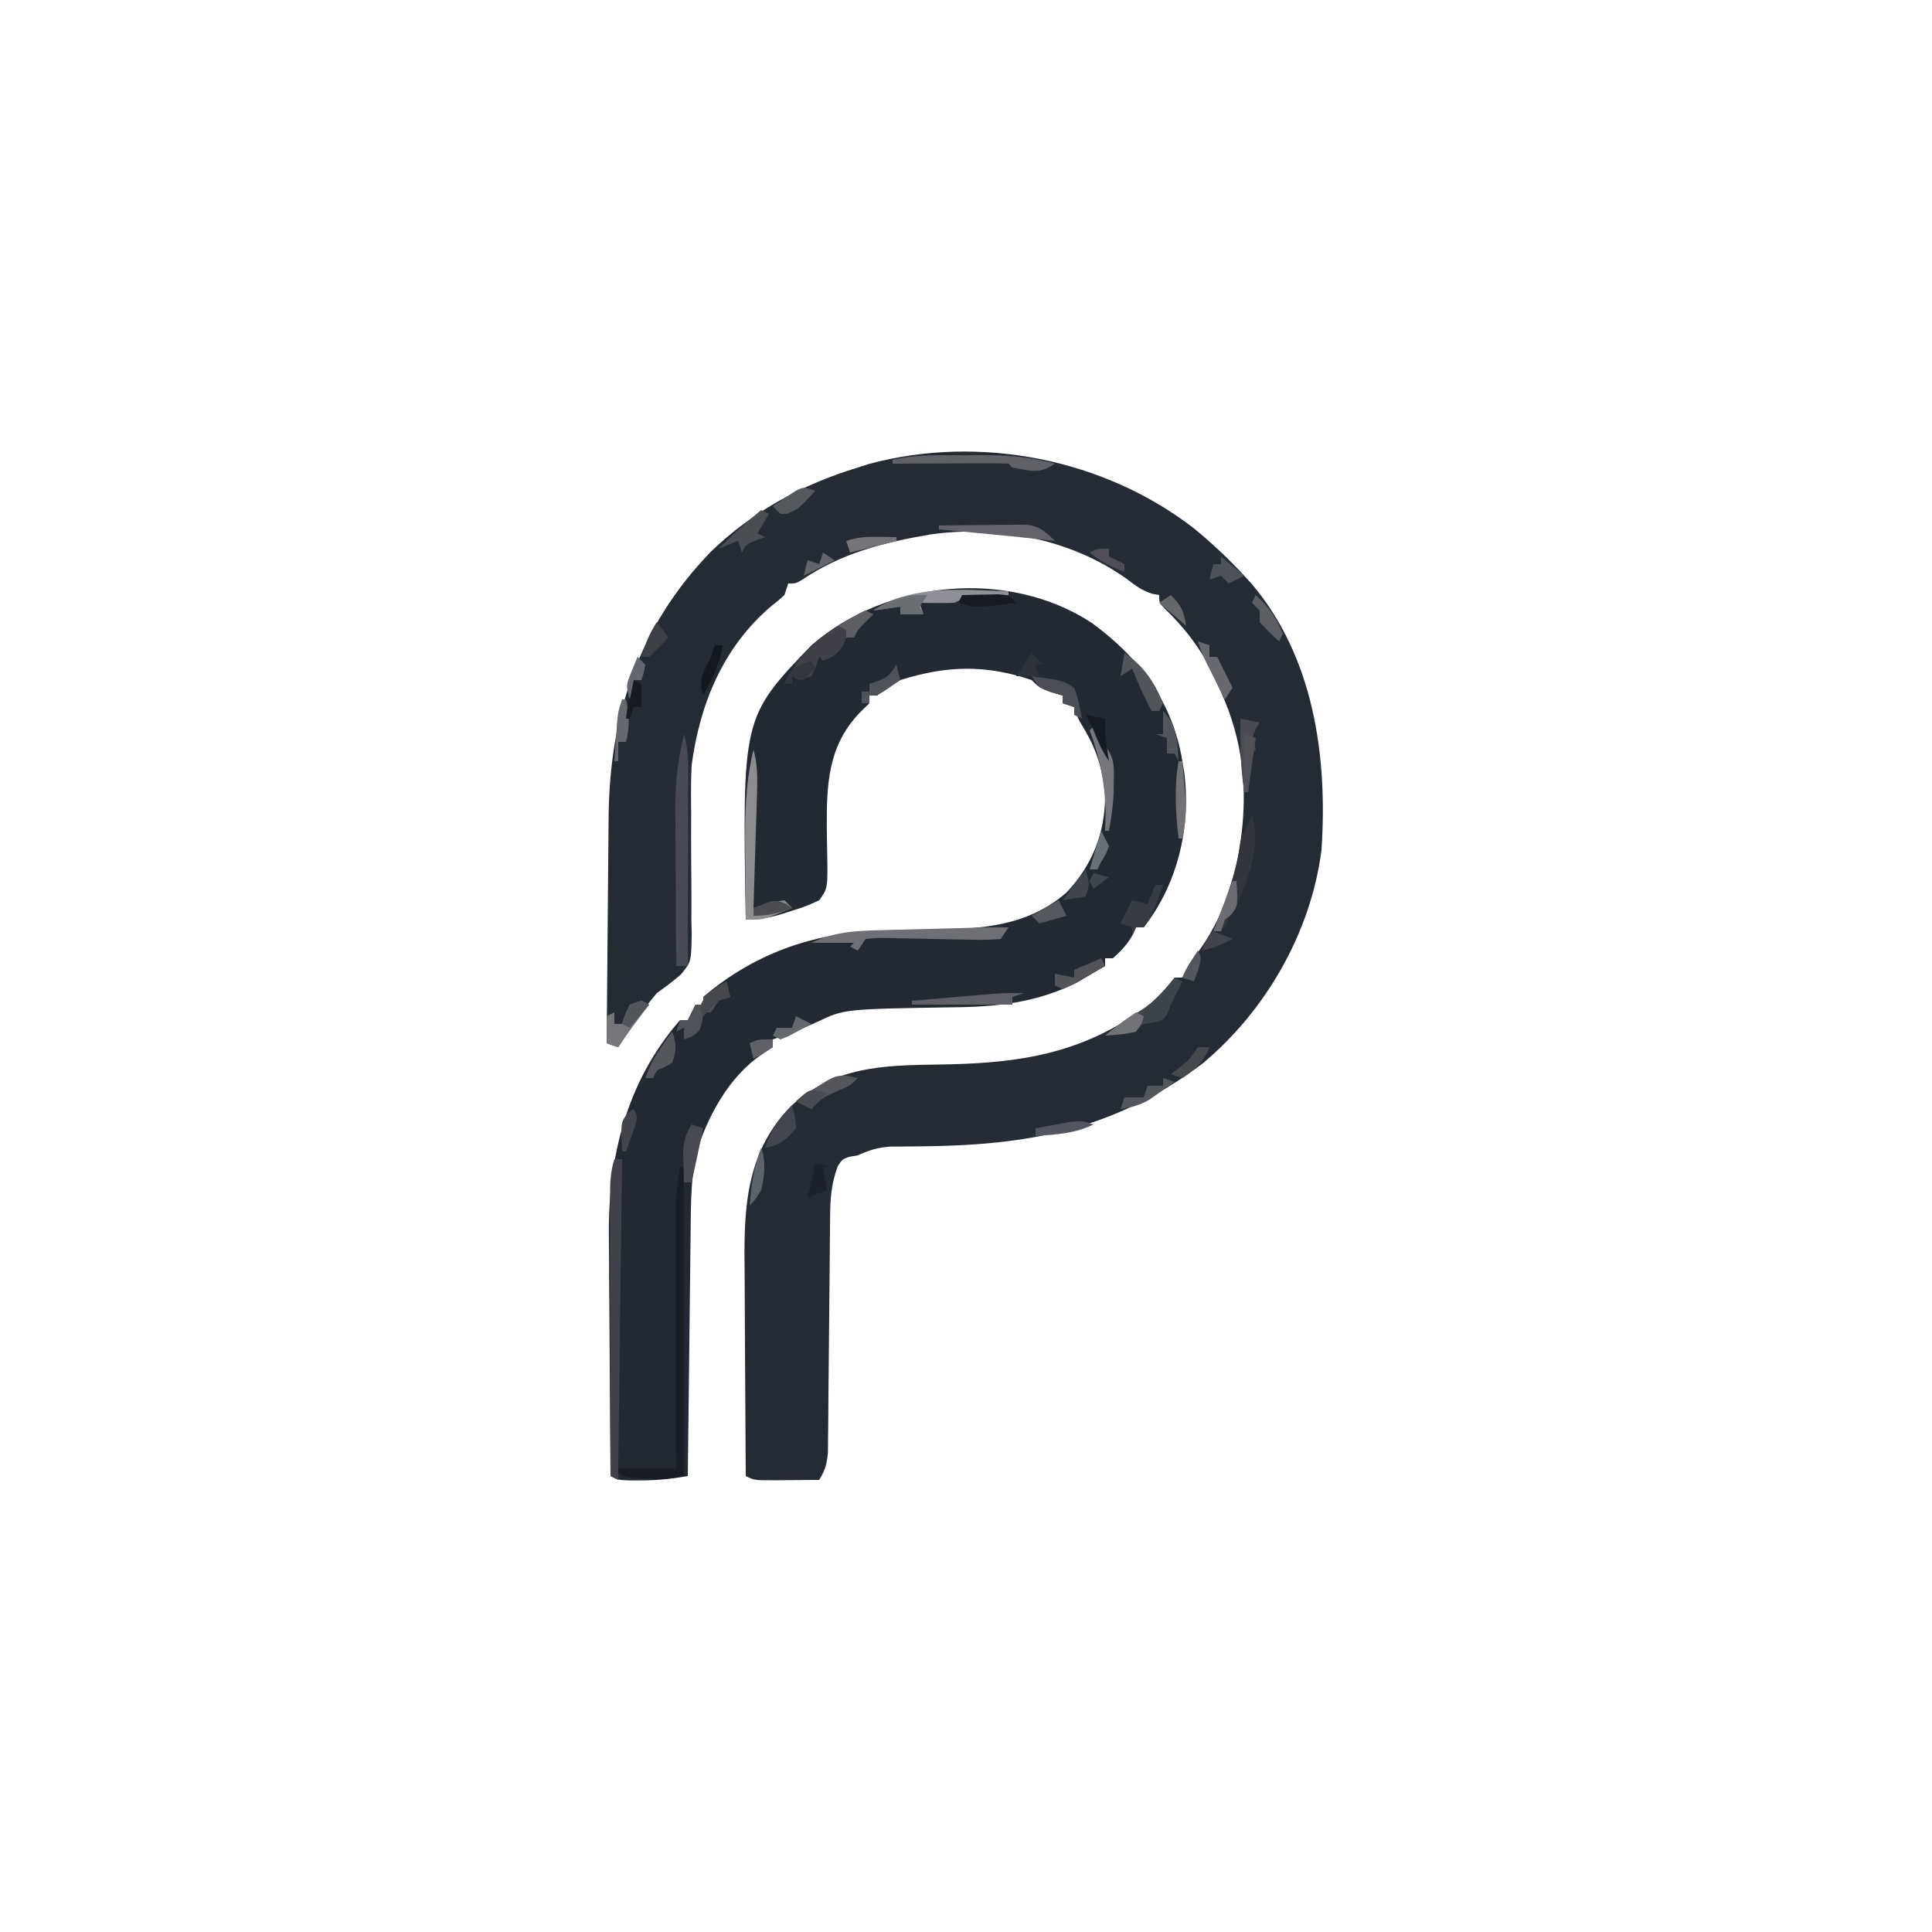
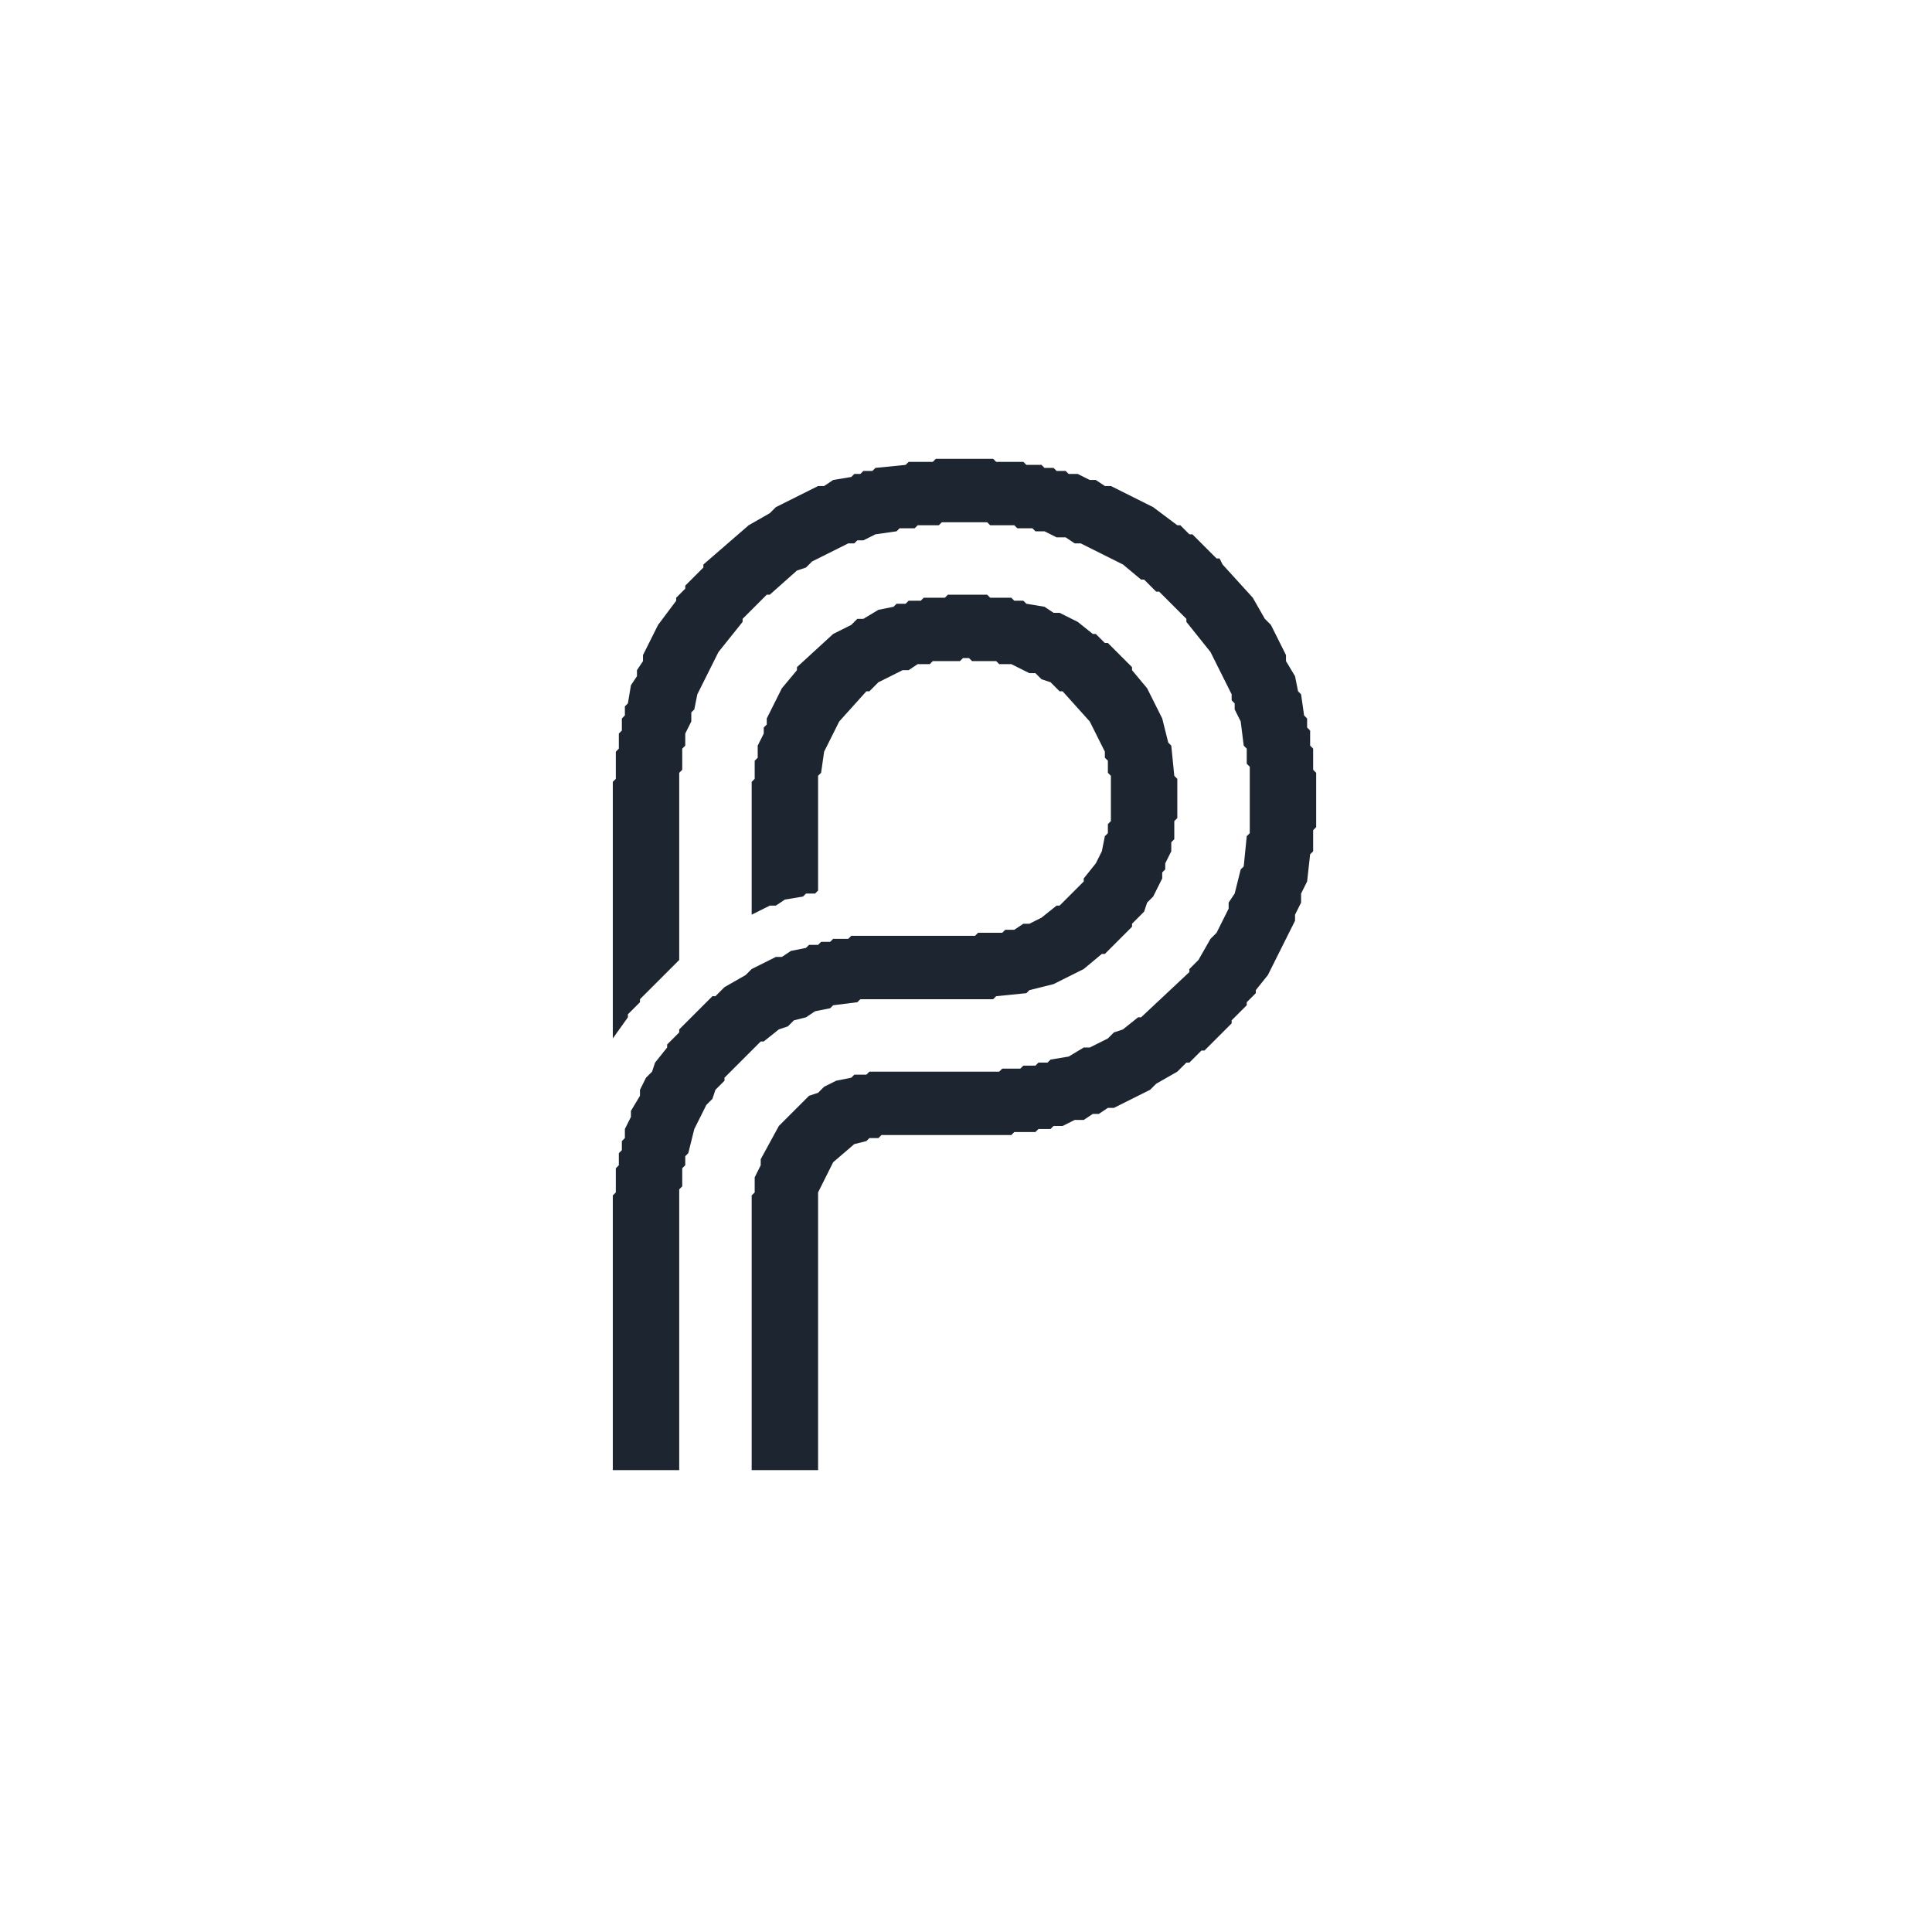
- <svg xmlns="http://www.w3.org/2000/svg" version="1.1" width="500" height="500">
-   <path d="M309.25,136.94c4.53,3.77,8.77,7.72,12.75,12.06c.58,.63,1.17,1.26,1.77,1.91C340.05,170.02,343.62,195.83,342,220c-2.72,21.27-14.42,41.67-30.87,55.31c-22.77,17.08-44.92,21.1-72.61,21.36c-.73,.01-1.45,.02-2.19,.03c-1.99,.03-3.97,.04-5.96,.04c-3.26,.25-5.43,.91-8.37,2.26c-.72,.12-1.44,.25-2.19,.38c-1.81,.62-1.81,.62-3,2.43c-1.65,4.46-1.95,8.32-1.98,13.1c-.01,.68-.02,1.37-.02,2.08c-.02,1.49-.03,2.97-.04,4.46c-.02,2.35-.04,4.71-.06,7.06c-.08,6.69-.14,13.38-.19,20.07c-.03,4.1-.07,8.2-.12,12.29c-.01,1.56-.03,3.12-.03,4.68c-.02,2.18-.04,4.36-.07,6.54c-.01,1.24-.02,2.48-.03,3.76c-.25,2.97-.71,4.66-2.27,7.15c-2.79,.03-5.58,.05-8.37,.06c-.8,.01-1.59,.02-2.41,.03c-5.99,.02-5.99,.02-8.22-1.09c-.07-8.89-.12-17.77-.16-26.66c-.01-4.12-.03-8.25-.07-12.38c-.03-3.99-.05-7.98-.05-11.98c-.01-1.51-.02-3.02-.04-4.54c-.16-15.27,.94-28.85,12.09-40.24c11.24-10.18,23.55-10.5,38.04-10.7c17.84-.25,33.04-1.88,48.57-11.37c.67-.42,1.35-.83,2.05-1.25c4.43-2.81,7.3-5.8,10.57-9.88c.66,0,1.32,0,2,0c.11-.26,.11-.26,.69-1.56C308,249,308,249,310.25,246.13c5.86-8.1,9.55-18.25,10.75-28.13c.13-.97,.27-1.94,.4-2.94c1.49-13.59-.37-25.79-6.4-38.06c-.31-.71-.62-1.43-.93-2.16c-2.96-6.59-7.61-12.53-12.82-17.51C300,156,300,156,300,154c-.57-.1-1.13-.2-1.72-.3c-2.77-.85-4.48-2.19-6.78-3.95c-14.38-10.23-33.44-13.94-50.84-11.41c-11.93,2.03-22.96,4.83-33.07,11.71C206,151,206,151,204,151c-.33,.99-.66,1.98-1,3c-1.57,1.44-1.57,1.44-3.56,3c-12.33,10.59-18.32,25.18-20.44,41c-.22,4.07-.18,8.13-.13,12.2c0,2.31-.01,4.61-.01,6.91c0,3.58,.02,7.17,.06,10.75c.04,3.49,.03,6.98,.01,10.47c.03,1.06,.05,2.13,.08,3.23c-.1,7.31-.1,7.31-2.77,10.61c-2,1.75-4.08,3.27-6.24,4.83c-2.46,2.98-2.46,2.98-4.37,5.75c-.33,.46-.33,.46-1.97,2.8c-1.23,1.81-2.45,3.63-3.66,5.45c-.99-.33-1.98-.66-3-1c.06-9.24,.14-18.48,.24-27.73c.04-4.29,.08-8.58,.11-12.87c.02-4.16,.06-8.32,.11-12.47c.02-1.57,.03-3.15,.04-4.72c.12-26.69,7.58-49.9,26.44-69.4c10.9-10.5,23.58-17.41,38.06-21.81c.93-.3,1.85-.6,2.81-.91c28.73-7.74,61.11-1.36,84.44,16.85Z" fill="#252B35" />
-   <path d="M282.63,161.26c12.35,9.07,20.81,20.31,23.37,35.74c.18,1.05,.35,2.11,.53,3.2c1.66,14.02-1.74,28.56-10.53,39.8c-.66,0-1.32,0-2,0c-.12,.29-.12,.29-.75,1.75c-1.43,2.58-3.03,4.31-5.25,6.25c-.66,0-1.32,0-2,0c0,.66,0,1.32,0,2c-1.55,.93-3.12,1.85-4.69,2.75c-.87,.51-1.74,1.02-2.63,1.55c-10.41,5.18-20.7,6.3-32.18,6.39c-28.04,.45-28.04,.45-34.94,3.75c-3.81,1.77-7.55,3.29-11.56,4.56c0,.66,0,1.32,0,2c-.45,.29-.45,.29-2.71,1.78c-8.74,5.9-14.28,16.29-17.29,26.22c-.84,4.94-1.16,9.77-1.21,14.77c0,.37,0,.37-.03,2.25c-.03,2.43-.05,4.86-.08,7.29c-.02,1.69-.04,3.39-.06,5.08c-.05,4.44-.1,8.88-.15,13.32c-.05,4.54-.11,9.08-.16,13.62c-.11,8.89-.21,17.78-.31,26.67c-4.15,.73-8.04,1.14-12.25,1.13c-1.04,0-2.07,0-3.14,0C160,383,160,383,158,382c-.09-9.89-.16-19.79-.21-29.68c-.02-4.6-.05-9.19-.09-13.79c-.05-4.45-.07-8.89-.08-13.34c-.01-1.69-.02-3.37-.04-5.05c-.26-20.54,4.51-40.21,18.42-56.14c.66,0,1.32,0,2,0c.66-1.32,1.32-2.64,2-4c.66,0,1.32,0,2,0c0-.66,0-1.32,0-2c13.92-11.82,29.69-16.97,47.83-17.21c1.48-.03,2.95-.06,4.42-.09c2.28-.04,4.56-.07,6.83-.1c12.85-.16,24.77-.83,34.92-9.6c6.63-7,9.98-15.36,10-25c-.55-6.86-2.26-12.28-5.88-18.12C279,186,279,186,278,183c-.49-.16-.49-.16-3-1c0-.66,0-1.32,0-2c-.95-.29-1.9-.58-2.87-.87C269,178,269,178,267,176c-11.91-4.05-22.04-3.76-34,0c-2.25,1.17-4,2.43-6,4c-.66,0-1.32,0-2,0c0,.66,0,1.32,0,2c-.74,.72-1.48,1.44-2.25,2.19c-8.49,8.68-8.83,18.63-8.78,30.26c.02,1.97,.05,3.93,.1,5.9c.18,9.54,.18,9.54-2.07,12.65c-2.54,1.2-4.71,2.04-7.37,2.81c-.68,.22-1.35,.43-2.04,.66c-3.38,1.04-6.03,1.53-9.59,1.53c-.9-52.38-.9-52.38,17-71c19.33-16.83,51.01-20.02,72.63-5.74Z" fill="#222933" />
-   <path d="M176,302c.33,0,.66,0,1,0c0,26.67,0,53.33,0,80c-4.11,.82-6.64,1.06-10.69,.69c-.95-.08-1.9-.16-2.88-.24C161,382,161,382,159,380c5.33,0,10.67,0,16,0c-.01-2.11-.01-4.23-.02-6.41c-.01-7-.02-14-.03-21c-.01-4.24-.01-8.48-.03-12.73c-.01-4.1-.01-8.19-.01-12.29c-.01-1.56-.01-3.12-.02-4.68c0-2.19,0-4.39,0-6.58c-.01-1.24-.01-2.49-.01-3.77c.12-3.58,.55-7.01,1.12-10.54Z" fill="#1B1D25" />
-   <path d="M159,300c.66,0,1.32,0,2,0c-.01,1-.03,1.99-.04,3.02c-.12,9.37-.23,18.74-.35,28.12c-.06,4.82-.12,9.63-.18,14.45c-.06,4.65-.12,9.3-.18,13.95c-.02,1.78-.04,3.55-.06,5.33c-.04,2.48-.07,4.96-.1,7.45c-.01,.73-.02,1.47-.03,2.23c-.03,2.82-.06,5.63-.06,8.45c-.66-.33-1.32-.66-2-1c-.02-10.1-.04-20.2-.05-30.3c-.01-4.69-.01-9.38-.03-14.07c-.01-4.53-.01-9.05-.01-13.58c-.01-1.73-.01-3.45-.02-5.18c0-2.42,0-4.84,0-7.26c-.01-.71-.01-1.43-.01-2.16c0-3.3,.1-6.3,1.12-9.45Z" fill="#42424B" />
-   <path d="M177,190c.97,3.26,1.12,6.2,1.11,9.59c0,.57,0,.57,0,3.4c0,1.21-.01,2.41-.01,3.65c0,.62,0,.62-.01,3.75c0,3.28-.01,6.56-.02,9.84c-.01,3.36-.02,6.71-.02,10.06c-.01,6.57-.03,13.14-.05,19.71c-.99,0-1.98,0-3,0c-.05-6.94-.09-13.88-.11-20.81c-.01-2.36-.02-4.72-.04-7.07c-.03-3.4-.04-6.8-.05-10.21c-.01-1.04-.02-2.08-.03-3.15c0-6.49,.7-12.46,2.23-18.76Z" fill="#494A55" />
-   <path d="M195,194c1.19,4.19,1.03,8.17,.88,12.48c-.02,.82-.05,1.64-.07,2.48c-.08,2.59-.16,5.19-.25,7.79c-.05,1.76-.1,3.53-.16,5.29c-.12,4.32-.26,8.64-.4,12.96c.28-.08,.28-.08,1.68-.51c.72-.2,1.45-.41,2.2-.61c.71-.21,1.43-.42,2.17-.64c.65-.08,1.29-.16,1.95-.24c.66,.66,1.32,1.32,2,2c-1.25,.51-2.5,1.01-3.75,1.5c-.7,.28-1.39,.56-2.11,.84C197,238,197,238,193,238c-.05-4.5-.09-9-.11-13.49c-.01-1.53-.02-3.06-.04-4.58c-.1-8.87,.06-17.25,2.15-25.93Z" fill="#8D8D90" />
-   <path d="M224,158c.66,.33,1.32,.66,2,1c-.64,.62-1.28,1.24-1.94,1.88C222,163,222,163,221,165c-.66,0-1.32,0-2,0c-.25,.62-.49,1.24-.75,1.88c-1.46,2.47-2.63,3.07-5.25,4.12c-.33-.33-.66-.66-1-1c-.27,.8-.54,1.61-.81,2.44c-.39,.84-.79,1.69-1.19,2.56c-.99,.33-1.98,.66-3,1c-.66-.33-1.32-.66-2-1c0,.66,0,1.32,0,2c-.66,0-1.32,0-2,0c4.37-9.25,11.99-14.49,21-19Z" fill="#3F4048" />
-   <path d="M261,240c-.66,.99-1.32,1.98-2,3c-2.67,.23-5.11,.28-7.78,.19c-.77-.01-1.54-.03-2.33-.04c-3.3-.05-6.6-.13-9.9-.21c-2.4-.06-4.8-.09-7.21-.13c-.75-.02-1.5-.05-2.27-.07c-2.1-.03-2.1-.03-5.51,.26c-.33,.5-.33,.5-2,3c-.66-.33-1.32-.66-2-1c.33-.33,.66-.66,1-1c-3.67,0-7.33,0-11,0c6.37-3.19,13.02-3.15,20.04-3.32c.73-.02,1.47-.04,2.22-.06c2.31-.06,4.62-.12,6.93-.18c1.56-.05,3.12-.09,4.68-.13c12.14-.34,12.14-.34,17.13-.31Z" fill="#6E7075" />
-   <path d="M324,211c2.44,7.31-.67,16.42-3.99,23.12c-.33,.62-.67,1.24-1.01,1.88c-.54,1.01-1.07,2.02-1.62,3.06c-.46,.64-.91,1.28-1.38,1.94c-.66,0-1.32,0-2,0c.14-.36,.14-.36,.87-2.16c2.77-6.96,5.13-13.39,6.13-20.84c.88-2.41,1.91-4.67,3-7Z" fill="#33353D" />
-   <path d="M304,253c.66,.33,1.32,.66,2,1c-1,2-2,4-3,6c-.29,.76-.58,1.53-.87,2.31C301,264,301,264,298.56,264.63c-.42,.06-.42,.06-2.56,.37c-.99,.66-1.98,1.32-3,2c-2.32,.39-4.66,.73-7,1c2.87-2.42,5.77-4.48,9-6.37c3.89-2.37,6.29-4.99,9-8.63Z" fill="#3D454B" />
-   <path d="M188,254c.33,1.32,.66,2.64,1,4c-.99,.33-1.98,.66-3,1c-.33,.5-.33,.5-2,3c-.66,0-1.32,0-2,0c-.08,.78-.16,1.57-.25,2.38c-.75,2.62-.75,2.62-2.81,3.93c-.64,.23-1.28,.46-1.94,.69c0-.99,0-1.98,0-3c-.33,.17-.33,.17-2,1c.33-.99,.66-1.98,1-3c.66,0,1.32,0,2,0c.66-1.32,1.32-2.64,2-4c.66,0,1.32,0,2,0c0-.66,0-1.32,0-2c1.96-1.39,3.96-2.73,6-4Z" fill="#4F5258" />
-   <path d="M261,153c0,.33,0,.66,0,1c-.84,.06-1.69,.12-2.55,.18c-1.1,.09-2.2,.17-3.32,.26c-1.1,.08-2.19,.16-3.31,.24C249,155,249,155,247,156c-1.54,.07-3.08,.08-4.62,.06c-.41,0-.41,0-2.48-.02c-.31-.01-.31-.01-1.9-.04c.33,.99,.66,1.98,1,3c-1.98,0-3.96,0-6,0c0-.66,0-1.32,0-2c-2.31,.33-4.62,.66-7,1c10.28-6.85,23.2-5.32,35-5Z" fill="#8F8F97" />
-   <path d="M249.75,117.81c1.24-.01,2.48-.02,3.75-.03c6.83-.02,12.9,.41,19.5,2.22c-4.2,2.8-6.12,1.87-11,1c-.33-.33-.66-.66-1-1c-2.22-.09-4.44-.11-6.66-.1c-.66,0-1.33,.01-2.01,.01c-2.13,0-4.26,.01-6.39,.03c-1.44,0-2.88,.01-4.32,.01c-3.54,.01-7.08,.03-10.62,.05c0-.33,0-.66,0-1c6.21-1.44,12.41-1.18,18.75-1.19Z" fill="#606166" />
-   <path d="M299,229c.66,0,1.32,0,2,0c-1.22,4.03-2.56,7.54-5,11c-.66,0-1.32,0-2,0c-.33,.66-.66,1.32-1,2c0-.66,0-1.32,0-2c-.99-.33-1.98-.66-3-1c.99-1.98,1.98-3.96,3-6c1.32,.33,2.64,.66,4,1c.66-1.65,1.32-3.3,2-5Z" fill="#373B43" />
-   <path d="M166,259c.66,.33,1.32,.66,2,1c-.2,.27-.2,.27-1.24,1.64c-.27,.36-.27,.36-1.63,2.17c-.54,.71-1.07,1.42-1.62,2.15c-1.22,1.64-2.37,3.34-3.51,5.04c-.99-.33-1.98-.66-3-1c0-2.31,0-4.62,0-7c.66-.33,1.32-.66,2-1c0,.99,0,1.98,0,3c.66,0,1.32,0,2,0c.13-.4,.13-.4,.81-2.44c.39-.84,.79-1.69,1.19-2.56c.99-.33,1.98-.66,3-1Z" fill="#76767A" />
-   <path d="M197,132c.66,.33,1.32,.66,2,1c-.99,1.65-1.98,3.3-3,5c.66,.33,1.32,.66,2,1c-.8,.29-1.61,.58-2.44,.88C193,141,193,141,192,143c-.33-.99-.66-1.98-1-3c-1.65,.66-3.3,1.32-5,2c3.49-3.6,7.11-6.83,11-10Z" fill="#4A4E53" />
-   <path d="M243,136c4.1-.06,8.21-.09,12.31-.12c1.17-.02,2.34-.04,3.54-.06c1.12,0,2.24-.01,3.39-.02c1.03-.01,2.06-.02,3.12-.03c3.54,.31,5.18,1.77,7.64,4.23c-1.26-.14-2.51-.29-3.81-.43c-5.41-.6-10.83-1.12-16.25-1.63c-.96-.09-1.92-.18-2.91-.28c-2.35-.22-4.69-.44-7.03-.66c0-.33,0-.66,0-1Z" fill="#64626B" />
-   <path d="M265,257c-.99,.33-1.98,.66-3,1c0,.66,0,1.32,0,2c-8.67,0-17.33,0-26,0c0-.33,0-.66,0-1c3.9-.34,7.79-.67,11.69-1c1.1-.1,2.2-.19,3.34-.29c1.07-.09,2.13-.18,3.23-.27c.98-.09,1.96-.17,2.97-.26c2.6-.17,5.16-.21,7.77-.18Z" fill="#5F5F67" />
-   <path d="M283,188c.27,.58,.54,1.16,.81,1.75C285,192,285,192,286.56,193.74c1.92,3.01,1.77,5.09,1.69,8.64c-.02,1.1-.03,2.2-.05,3.33c-.19,3.16-.62,6.18-1.2,9.29c-.33,0-.66,0-1,0c.04-1.26,.08-2.52,.13-3.81c0-7.61-1.44-15.08-4.13-22.19c.33-.33,.66-.66,1-1Z" fill="#76777D" />
-   <path d="M321,186c.83,.17,.83,.17,5,1c-.35,.6-.7,1.2-1.06,1.81C324,191,324,191,325,194c-.33,.33-.66,.66-1,1c-.23,1.68-.41,3.37-.56,5.06c-.04,.46-.04,.46-.26,2.79c-.06,.71-.12,1.42-.18,2.15c-.33,0-.66,0-1,0c-.96-6.37-1.11-12.56-1-19Z" fill="#494A52" />
-   <path d="M291,169c4.94,3.25,7.8,7.58,10,13c-.33,.66-.66,1.32-1,2c-.66,0-1.32,0-2,0c-1.85-3.61-3.55-7.21-5-11c-.49,.33-.49,.33-3,2c.33-1.98,.66-3.96,1-6Z" fill="#515459" />
-   <path d="M222,279c-2,2-2,2-5.44,3.44c-3.01,1.32-4.55,2.08-6.56,4.56c-1.32-.66-2.64-1.32-4-2c1.46-.98,2.92-1.96,4.38-2.94c.81-.54,1.62-1.09,2.46-1.65c3.63-2.37,4.95-2.41,9.16-1.41Z" fill="#55565B" />
-   <path d="M267,175c8.07,1.13,8.07,1.13,11,3c1.05,2.67,1.49,5.14,2,8c-.66-.33-1.32-.66-2-1c0-.66,0-1.32,0-2c-.99-.33-1.98-.66-3-1c0-.66,0-1.32,0-2c-.95-.27-1.9-.54-2.87-.81C269,178,269,178,267,175Z" fill="#4C4E55" />
-   <path d="M179,291c.99,.33,1.98,.66,3,1c-1,4.67-2,9.33-3,14c-.66,0-1.32,0-2,0c-.05-1.75-.09-3.5-.12-5.25c-.02-.49-.02-.49-.08-2.95c.2-2.82,.75-4.41,2.2-6.8Z" fill="#474A50" />
-   <path d="M205,286c.55,2.08,1,3.84,1,6c-2.45,2.88-4.21,4.46-8,5c1.49-4.59,3.85-7.44,7-11Z" fill="#43464E" />
-   <path d="M174,267c1.11,3.34,1.1,4.71,0,8c-2,1.19-2,1.19-4,2c-.33,.66-.66,1.32-1,2c-.66,0-1.32,0-2,0c1.56-4.67,4.08-8.09,7-12Z" fill="#54585D" />
-   <path d="M310,166c.99,.33,1.98,.66,3,1c0,.99,0,1.98,0,3c.66,0,1.32,0,2,0c1.32,2.64,2.64,5.28,4,8c-.33,.5-.33,.5-2,3c-.98-1.94-1.96-3.87-2.94-5.81c-.54-1.08-1.09-2.16-1.65-3.27C311,169,311,169,310,166Z" fill="#67696F" />
-   <path d="M281,225c1,4,1,4,0,7c-1.98,.33-3.96,.66-6,1c1.98-2.64,3.96-5.28,6-8Zm2,1c.66,.17,.66,.17,4,1c-1.32,.99-2.64,1.98-4,3c-.33-.66-.66-1.32-1-2c.33-.66,.66-1.32,1-2Z" fill="#41464C" />
-   <path d="M305,197c.33,0,.66,0,1,0c.2,2.21,.38,4.42,.56,6.63c.11,1.22,.21,2.45,.32,3.72c.11,3.41-.19,6.33-.88,9.65c-.33,0-.66,0-1,0c-.74-6.87-1.18-13.17,0-20Z" fill="#727175" />
-   <path d="M301,279c.99,.33,1.98,.66,3,1c-1.39,.99-2.79,1.97-4.19,2.94c-.77,.54-1.55,1.09-2.35,1.65c-2.54,1.46-4.58,2.01-7.46,2.41c.33-.99,.66-1.98,1-3c1.65,0,3.3,0,5,0c.33-.99,.66-1.98,1-3c1.32,0,2.64,0,4,0c0-.66,0-1.32,0-2Z" fill="#54565E" />
-   <path d="M170,161c.99,1.32,1.98,2.64,3,4c-1.62,1.71-3.29,3.37-5,5c-.66,0-1.32,0-2,0c1.06-3.4,2.01-6.01,4-9Z" fill="#3C3F43" />
-   <path d="M301,184c3.75,3.75,3.69,7.98,4,13c-.33-.66-.66-1.32-1-2c-.66,0-1.32,0-2,0c0-1.32,0-2.64,0-4c-.99-.33-1.98-.66-3-1c.66,0,1.32,0,2,0c0-1.98,0-3.96,0-6Z" fill="#525559" />
-   <path d="M232,172c.33,1.32,.66,2.64,1,4c-5.75,4-5.75,4-8,4c0,.66,0,1.32,0,2c-.66,0-1.32,0-2,0c0-.99,0-1.98,0-3c.66,0,1.32,0,2,0c0-.66,0-1.32,0-2c.78-.27,1.57-.54,2.38-.81C230,175,230,175,232,172Z" fill="#4F5259" />
-   <path d="M285,248c.33,.66,.66,1.32,1,2c-1.79,1.03-3.58,2.05-5.37,3.06c-.5,.29-.5,.29-3.03,1.73c-.86,.4-1.72,.8-2.6,1.21c-.66-.33-1.32-.66-2-1c0-.99,0-1.98,0-3c.83,.17,.83,.17,5,1c0-.66,0-1.32,0-2c2.31-.99,4.62-1.98,7-3Z" fill="#54555A" />
-   <path d="M240,154c-.33,.5-.33,.5-2,3c.33,.66,.66,1.32,1,2c-1.98,0-3.96,0-6,0c0-.66,0-1.32,0-2c-2.31,.33-4.62,.66-7,1c4.5-3,8.58-4.32,14-4Z" fill="#6A6D72" />
-   <path d="M249,154c1.96-.05,3.92-.09,5.88-.12c.54-.02,.54-.02,3.3-.08C261,154,261,154,263,156c-10.56,1.33-10.56,1.33-15,0c.33-.66,.66-1.32,1-2Z" fill="#181A22" />
-   <path d="M283,291c-4.8,2.4-9.73,2.61-15,3c0-.66,0-1.32,0-2c1.94-.36,3.87-.72,5.81-1.06c1.08-.2,2.16-.4,3.27-.6C280,290,280,290,283,291Z" fill="#535560" />
-   <path d="M188,254c.33,1.32,.66,2.64,1,4c-.99,.33-1.98,.66-3,1c-1.37,1.29-2.71,2.62-4,4c-.33-.66-.66-1.32-1-2c1.33-4,3.5-4.84,7-7Z" fill="#46484E" />
-   <path d="M197,297c1.28,3.83,.91,7.13,0,11c-1.56,2.5-1.56,2.5-3,4c.45-5.27,1.08-10.02,3-15Z" fill="#5D6269" />
-   <path d="M211,301c1.32,.33,2.64,.66,4,1c-.66,0-1.32,0-2,0c.33,1.98,.66,3.96,1,6c-1.65,.66-3.3,1.32-5,2c.66-2.97,1.32-5.94,2-9Z" fill="#1C212B" />
-   <path d="M310,271c.99,0,1.98,0,3,0c-1.49,3.79-3.62,5.77-7,8c-.99-.33-1.98-.66-3-1c.78-.6,1.57-1.2,2.38-1.81C308,274,308,274,310,271Z" fill="#46494D" />
-   <path d="M161,181c.33,0,.66,0,1,0c.84,4.02,1.05,7.02,0,11c-.66,0-1.32,0-2,0c0,1.65,0,3.3,0,5c-.33,0-.66,0-1,0c.14-2.1,.29-4.21,.44-6.31c.08-1.17,.16-2.35,.24-3.55C160,184,160,184,161,181Z" fill="#65686C" />
-   <path d="M281,185c.83,.17,.83,.17,5,1c0,1.32,0,2.64,0,4c.31,2.34,.64,4.67,1,7c-1.79-2.69-2.83-5.01-4-8c-.65-1.34-1.31-2.68-2-4Z" fill="#151A23" />
-   <path d="M325,154c3.33,2.98,5.29,5.86,7,10c-.33,.66-.66,1.32-1,2c-2.5-2.31-2.5-2.31-5-5c0-.99,0-1.98,0-3c-.66-.66-1.32-1.32-2-2c.33-.66,.66-1.32,1-2Z" fill="#5D5E63" />
-   <path d="M211,127c-4.36,4.73-4.36,4.73-7.19,5.94c-.6,.02-1.19,.04-1.81,.06c-.66-.66-1.32-1.32-2-2c1.26-.87,2.54-1.72,3.81-2.56c.71-.48,1.42-.95,2.15-1.44c2.04-1,2.04-1,5.04,0Z" fill="#55585D" />
-   <path d="M319,228c.33,0,.66,0,1,0c.37,6.55,.37,6.55-1.44,8.75c-.26,.21-.26,.21-1.56,1.25c-.33,.99-.66,1.98-1,3c-.66,0-1.32,0-2,0c.27-.66,.54-1.32,.81-2c1.45-3.65,2.82-7.32,4.19-11Z" fill="#6A6C71" />
-   <path d="M316,144c1.98,1.65,3.96,3.3,6,5c-.66,.33-.66,.33-4,2c-.66-.66-1.32-1.32-2-2c-.99,.33-1.98,.66-3,1c.33-1.32,.66-2.64,1-4c.66,0,1.32,0,2,0c0-.66,0-1.32,0-2Z" fill="#4C5258" />
-   <path d="M164,287c1,2,1,2,.44,4.16c-.29,.82-.58,1.63-.88,2.47c-.28,.81-.57,1.63-.87,2.47c-.23,.63-.45,1.25-.69,1.9c-.33,0-.66,0-1,0c-.37-7.51-.37-7.51,1.5-10c.5-.33,.99-.66,1.5-1Z" fill="#43454D" />
-   <path d="M274,233c.66,1.32,1.32,2.64,2,4c-2.31,.66-4.62,1.32-7,2c-.66-.66-1.32-1.32-2-2c2.31-1.32,4.62-2.64,7-4Z" fill="#55585E" />
-   <path d="M287,142c0,.66,0,1.32,0,2c1.32,.66,2.64,1.32,4,2c0,.66,0,1.32,0,2c-3.46-1.25-6.15-2.68-9-5c2-1,2-1,5-1Z" fill="#504F57" />
-   <path d="M164,176c.66,.33,1.32,.66,2,1c0,1.98,0,3.96,0,6c-.66,0-1.32,0-2,0c-.33,.99-.66,1.98-1,3c-.33,0-.66,0-1,0c.46-3.47,.89-6.67,2-10Z" fill="#171B21" />
-   <path d="M185,167c.66,0,1.32,0,2,0c-.61,4.86-2.73,8.74-5,13c-1.4-4.19,.18-6.09,2-10c.33-.99,.66-1.98,1-3Z" fill="#14181E" />
-   <path d="M224,158c.66,.33,1.32,.66,2,1c-.64,.62-1.28,1.24-1.94,1.88C222,163,222,163,221,165c-.66,0-1.32,0-2,0c0-.66,0-1.32,0-2c-.66-.33-1.32-.66-2-1c5.27-3.22,5.27-3.22,7-4Z" fill="#5E5F65" />
-   <path d="M322,190c.99,.33,1.98,.66,3,1c-.67,4.67-1.33,9.33-2,14c-.33,0-.66,0-1,0c0-5,0-10,0-15Z" fill="#4F5157" />
-   <path d="M303,154c2.83,2.83,3.28,4,4,8c-2.31-1.98-4.62-3.96-7-6c.99-.66,1.98-1.32,3-2Z" fill="#65676B" />
-   <path d="M227.19,138.94c.9,.01,1.8,.02,2.73,.02c.69,.02,1.37,.03,2.08,.04c0,.33,0,.66,0,1c-4,1-8,2-12,3c-.33-.99-.66-1.98-1-3c3.01-1,5.04-1.1,8.19-1.06Z" fill="#747479" />
-   <path d="M294,262c.66,.33,1.32,.66,2,1c-.5,1.94-.5,1.94-2,4c-2.7,.69-5.2,.82-8,1c2.62-2.12,5.2-4.13,8-6Z" fill="#727378" />
-   <path d="M166,259c.66,.33,1.32,.66,2,1c-1.65,1.98-3.3,3.96-5,6c-.66-.33-1.32-.66-2-1c.81-2.44,.81-2.44,2-5c.99-.33,1.98-.66,3-1Z" fill="#52565B" />
-   <path d="M203.38,233.88c.53,.37,1.07,.74,1.62,1.12c-3.62,1.32-6.1,2-10,2c0-.66,0-1.32,0-2c5.42-2.22,5.42-2.22,8.38-1.12Z" fill="#4C4D52" />
-   <path d="M165,170c.66,.66,1.32,1.32,2,2c-.37,2.13-.37,2.13-1,4c-.66,0-1.32,0-2,0c-.33,1.65-.66,3.3-1,5c-1.14-3.41-.87-4,.44-7.19c.28-.71,.57-1.43,.87-2.17c.23-.54,.45-1.08,.69-1.64Z" fill="#646670" />
-   <path d="M212.25,282.31c.29,.12,.29,.12,1.75,.69c-1.32,1.32-2.64,2.64-4,4c-1.32-.66-2.64-1.32-4-2c3.45-3.08,3.45-3.08,6.25-2.69Z" fill="#484C52" />
-   <path d="M285,215c.66,1.32,1.32,2.64,2,4c-.81,2.13-.81,2.13-2,4c-.33,.66-.66,1.32-1,2c-.66,0-1.32,0-2,0c1-3.33,2-6.67,3-10Z" fill="#6A7176" />
-   <path d="M210,171c.33,.66,.66,1.32,1,2c-.99,.99-1.98,1.98-3,3c-.99-.33-1.98-.66-3-1c0,.66,0,1.32,0,2c-.66,0-1.32,0-2,0c1.1-2.99,1.68-3.85,4.63-5.25c.78-.25,1.56-.49,2.37-.75Z" fill="#34363D" />
-   <path d="M267,169c.99,.99,1.98,1.98,3,3c-.66,0-1.32,0-2,0c.33,.99,.66,1.98,1,3c-1.98,0-3.96,0-6,0c1.32-1.98,2.64-3.96,4-6Z" fill="#2D323B" />
-   <path d="M206,263c1.32,.66,2.64,1.32,4,2c-1.29,.7-2.58,1.38-3.87,2.06c-.36,.19-.36,.19-2.18,1.16c-.33,.13-.33,.13-1.95,.78c-.66-.33-1.32-.66-2-1c.33-.66,.66-1.32,1-2c1.32,0,2.64,0,4,0c.33-.99,.66-1.98,1-3Z" fill="#65696D" />
-   <path d="M310,246c1,2,1,2,.06,5.13c-.35,.94-.7,1.89-1.06,2.87c-.99-.33-1.98-.66-3-1c1.2-2.49,2.45-4.68,4-7Z" fill="#54575D" />
-   <path d="M314,241c.83,.33,.83,.33,5,2c-2.64,1.41-5.07,2.37-8,3c1.88-3.87,1.88-3.87,3-5Z" fill="#42464C" />
-   <path d="M200,269c0,.66,0,1.32,0,2c-2.5,1.63-2.5,1.63-5,3c-.33-1.32-.66-2.64-1-4c2-1,2-1,6-1Z" fill="#5F6166" />
-   <path d="M213,143c.99,.66,1.98,1.32,3,2c-1.32,.66-1.32,.66-8,4c.33-1.32,.66-2.64,1-4c.99,.33,1.98,.66,3,1c.33-.99,.66-1.98,1-3Z" fill="#64656C" />
+ <svg xmlns="http://www.w3.org/2000/svg" width="2560" height="2560" viewBox="0 0 640 640">
+   <path d="M 357,206 L 351,203 L 349,203 L 346,201 L 340,200 L 339,199 L 336,199 L 335,198 L 328,198 L 327,197 L 314,197 L 313,198 L 306,198 L 305,199 L 301,199 L 300,200 L 297,200 L 296,201 L 291,202 L 286,205 L 284,205 L 282,207 L 276,210 L 264,221 L 264,222 L 259,228 L 254,238 L 254,240 L 253,241 L 253,243 L 251,247 L 251,251 L 250,252 L 250,258 L 249,259 L 249,303 L 255,300 L 257,300 L 260,298 L 266,297 L 267,296 L 270,296 L 271,295 L 271,257 L 272,256 L 273,249 L 278,239 L 287,229 L 288,229 L 291,226 L 299,222 L 301,222 L 304,220 L 308,220 L 309,219 L 318,219 L 319,218 L 321,218 L 322,219 L 330,219 L 331,220 L 335,220 L 341,223 L 343,223 L 345,225 L 348,226 L 351,229 L 352,229 L 361,239 L 366,249 L 366,251 L 367,252 L 367,256 L 368,257 L 368,272 L 367,273 L 367,276 L 366,277 L 365,282 L 363,286 L 359,291 L 359,292 L 351,300 L 350,300 L 345,304 L 341,306 L 339,306 L 336,308 L 333,308 L 332,309 L 324,309 L 323,310 L 282,310 L 281,311 L 276,311 L 275,312 L 272,312 L 271,313 L 268,313 L 267,314 L 262,315 L 259,317 L 257,317 L 249,321 L 247,323 L 240,327 L 237,330 L 236,330 L 225,341 L 225,342 L 221,346 L 221,347 L 217,352 L 216,355 L 214,357 L 212,361 L 212,363 L 209,368 L 209,370 L 207,374 L 207,377 L 206,378 L 206,381 L 205,382 L 205,386 L 204,387 L 204,395 L 203,396 L 203,487 L 225,487 L 225,394 L 226,393 L 226,387 L 227,386 L 227,383 L 228,382 L 230,374 L 234,366 L 236,364 L 237,361 L 240,358 L 240,357 L 252,345 L 253,345 L 258,341 L 261,340 L 263,338 L 267,337 L 270,335 L 275,334 L 276,333 L 284,332 L 285,331 L 329,331 L 330,330 L 340,329 L 341,328 L 349,326 L 359,321 L 365,316 L 366,316 L 375,307 L 375,306 L 379,302 L 380,299 L 382,297 L 385,291 L 385,289 L 386,288 L 386,286 L 388,282 L 388,279 L 389,278 L 389,272 L 390,271 L 390,258 L 389,257 L 388,247 L 387,246 L 385,238 L 380,228 L 375,222 L 375,221 L 367,213 L 366,213 L 363,210 L 362,210 Z M 363,159 L 361,159 L 357,157 L 354,157 L 353,156 L 350,156 L 349,155 L 346,155 L 345,154 L 340,154 L 339,153 L 330,153 L 329,152 L 310,152 L 309,153 L 301,153 L 300,154 L 290,155 L 289,156 L 286,156 L 285,157 L 283,157 L 282,158 L 276,159 L 273,161 L 271,161 L 257,168 L 255,170 L 248,174 L 233,187 L 233,188 L 227,194 L 227,195 L 224,198 L 224,199 L 218,207 L 213,217 L 213,219 L 211,222 L 211,224 L 209,227 L 208,233 L 207,234 L 207,237 L 206,238 L 206,242 L 205,243 L 205,248 L 204,249 L 204,258 L 203,259 L 203,344 L 208,337 L 208,336 L 212,332 L 212,331 L 225,318 L 225,256 L 226,255 L 226,248 L 227,247 L 227,243 L 229,239 L 229,236 L 230,235 L 231,230 L 238,216 L 246,206 L 246,205 L 254,197 L 255,197 L 264,189 L 267,188 L 269,186 L 281,180 L 283,180 L 284,179 L 286,179 L 290,177 L 297,176 L 298,175 L 303,175 L 304,174 L 311,174 L 312,173 L 327,173 L 328,174 L 336,174 L 337,175 L 342,175 L 343,176 L 346,176 L 350,178 L 353,178 L 356,180 L 358,180 L 372,187 L 378,192 L 379,192 L 383,196 L 384,196 L 393,205 L 393,206 L 401,216 L 408,230 L 408,232 L 409,233 L 409,235 L 411,239 L 412,247 L 413,248 L 413,253 L 414,254 L 414,276 L 413,277 L 412,287 L 411,288 L 409,296 L 407,299 L 407,301 L 403,309 L 401,311 L 397,318 L 394,321 L 394,322 L 378,337 L 377,337 L 372,341 L 369,342 L 367,344 L 361,347 L 359,347 L 354,350 L 348,351 L 347,352 L 344,352 L 343,353 L 339,353 L 338,354 L 332,354 L 331,355 L 288,355 L 287,356 L 283,356 L 282,357 L 277,358 L 273,360 L 271,362 L 268,363 L 258,373 L 252,384 L 252,386 L 250,390 L 250,395 L 249,396 L 249,487 L 271,487 L 271,395 L 276,385 L 283,379 L 287,378 L 288,377 L 291,377 L 292,376 L 335,376 L 336,375 L 343,375 L 344,374 L 348,374 L 349,373 L 352,373 L 356,371 L 359,371 L 362,369 L 364,369 L 367,367 L 369,367 L 381,361 L 383,359 L 390,355 L 393,352 L 394,352 L 398,348 L 399,348 L 408,339 L 408,338 L 413,333 L 413,332 L 416,329 L 416,328 L 420,323 L 429,305 L 429,303 L 431,299 L 431,296 L 433,292 L 434,283 L 435,282 L 435,275 L 436,274 L 436,256 L 435,255 L 435,248 L 434,247 L 434,242 L 433,241 L 433,238 L 432,237 L 431,230 L 430,229 L 429,224 L 426,219 L 426,217 L 421,207 L 419,205 L 415,198 L 405,187 L 404,185 L 403,185 L 395,177 L 394,177 L 391,174 L 390,174 L 382,168 L 368,161 L 366,161 Z" fill="#1D2630" fill-rule="evenodd" clip-rule="evenodd" />
</svg>
